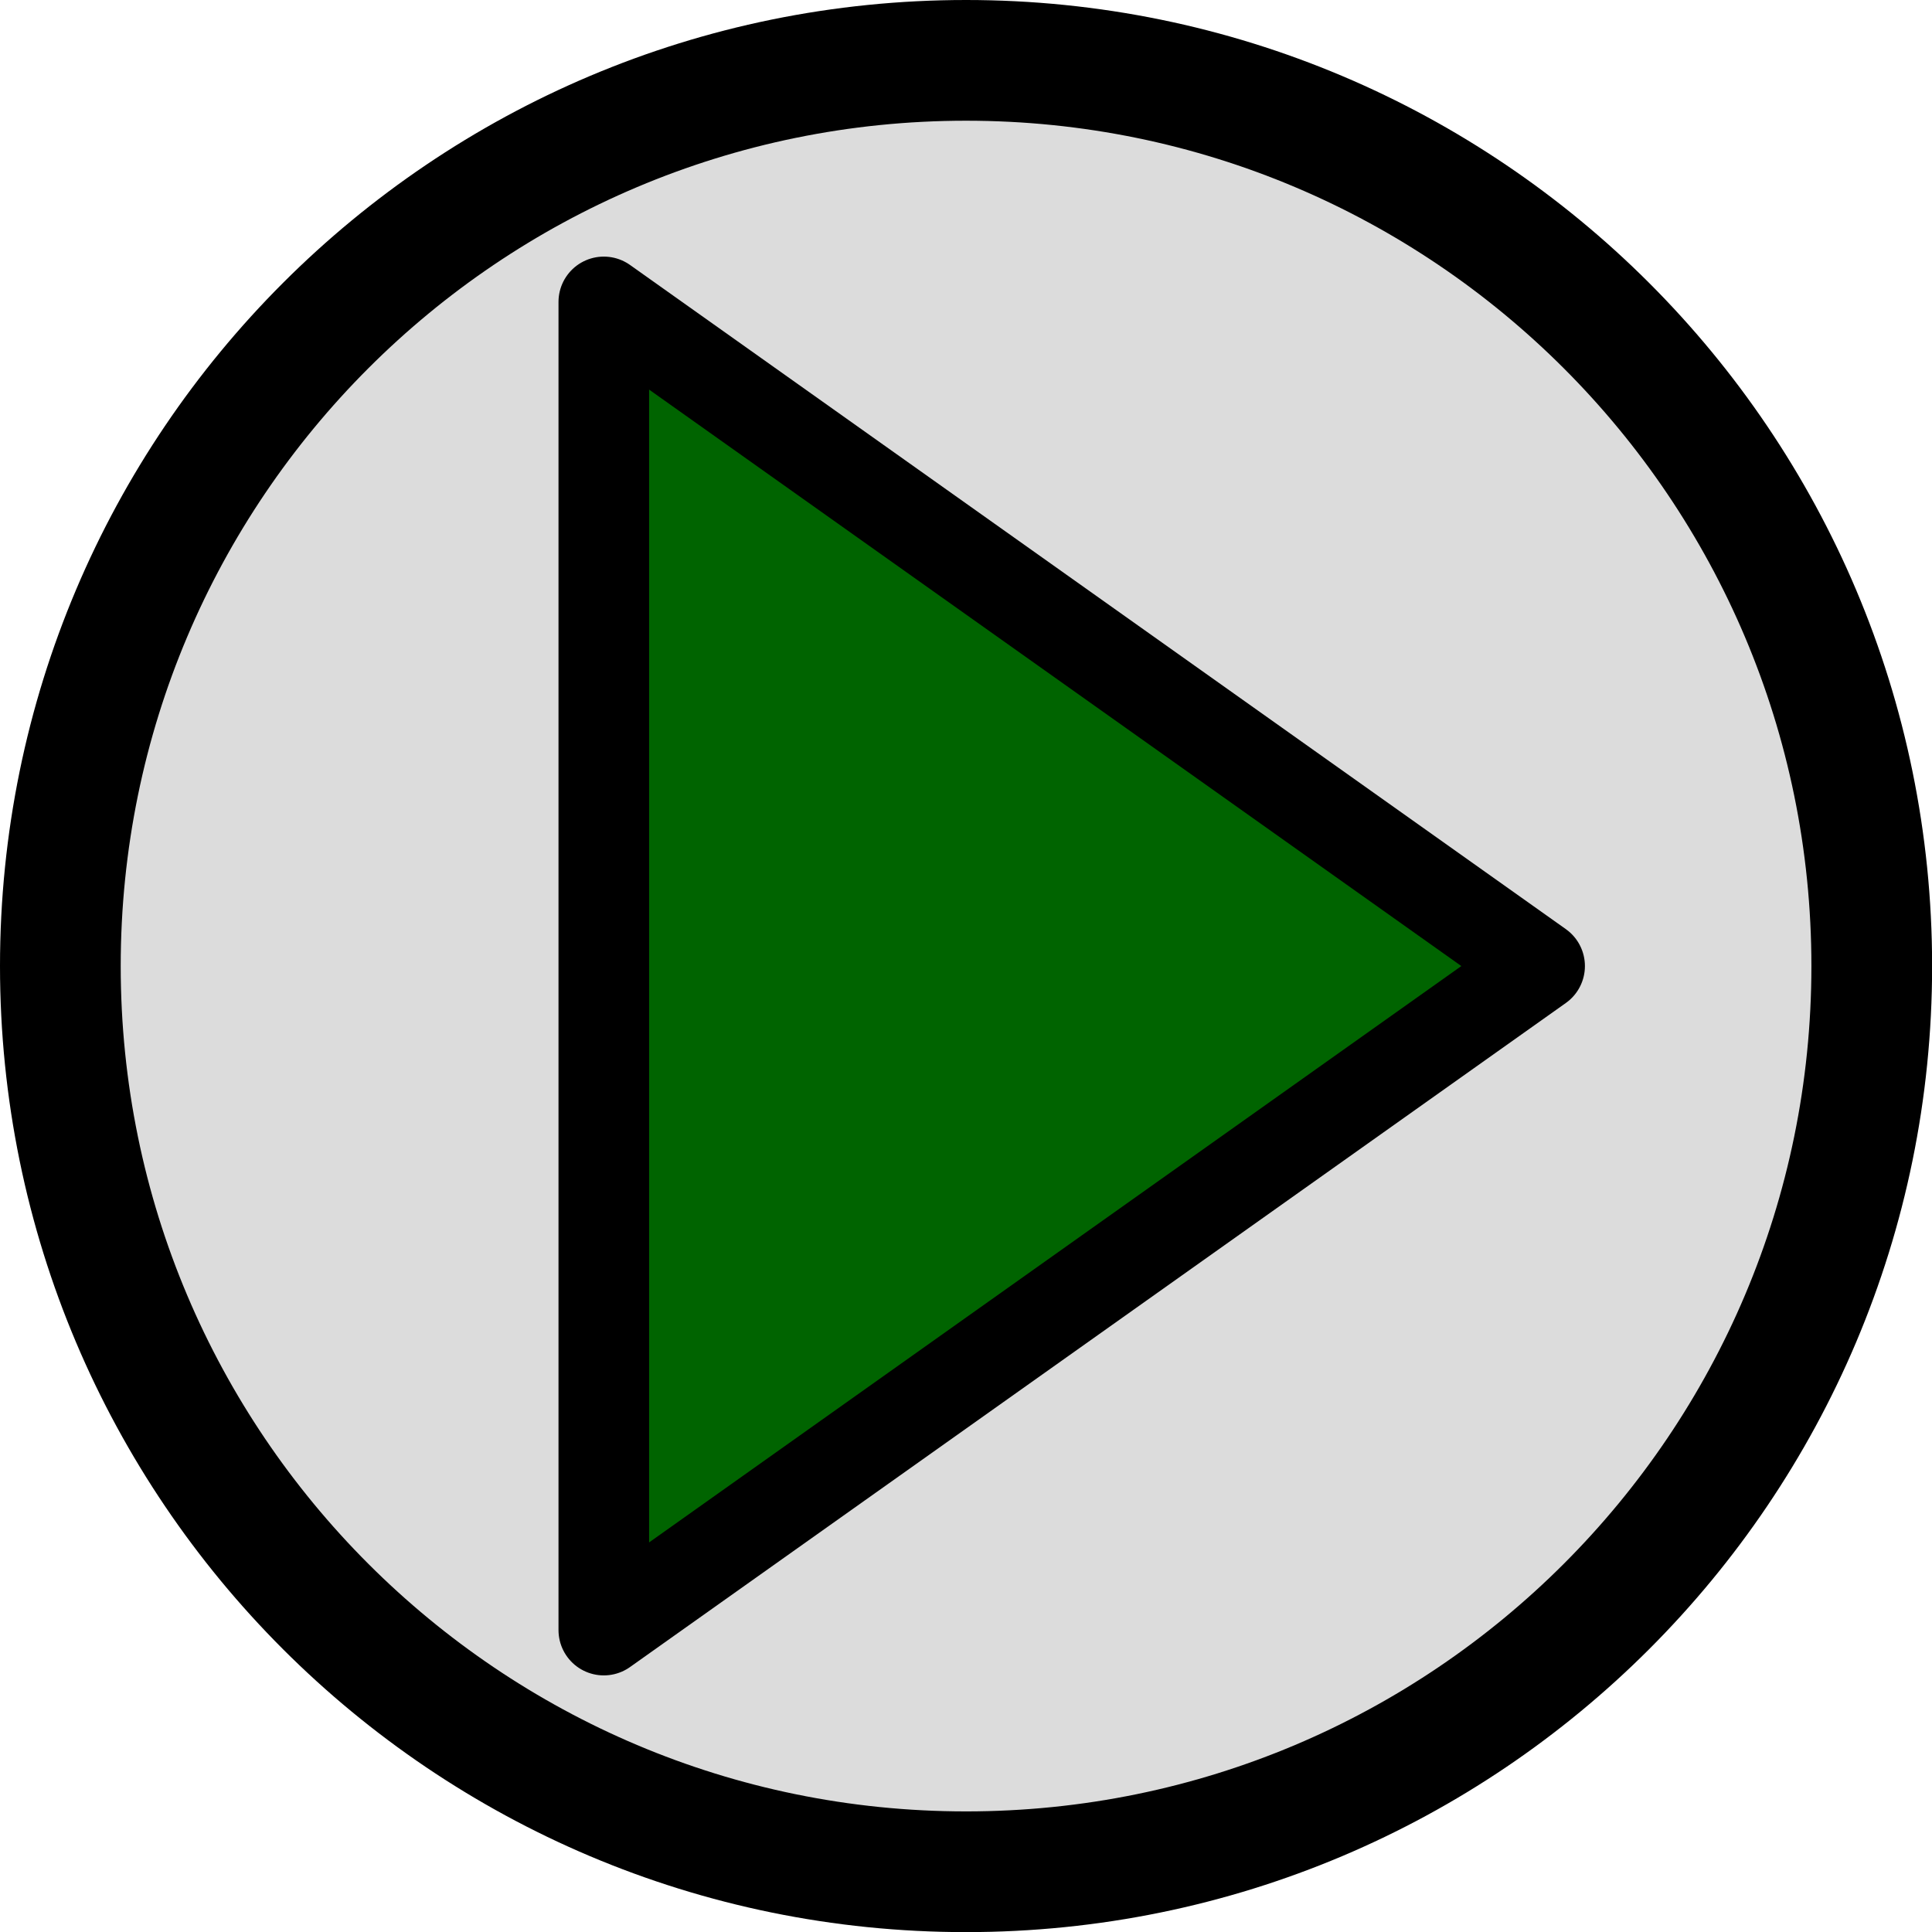
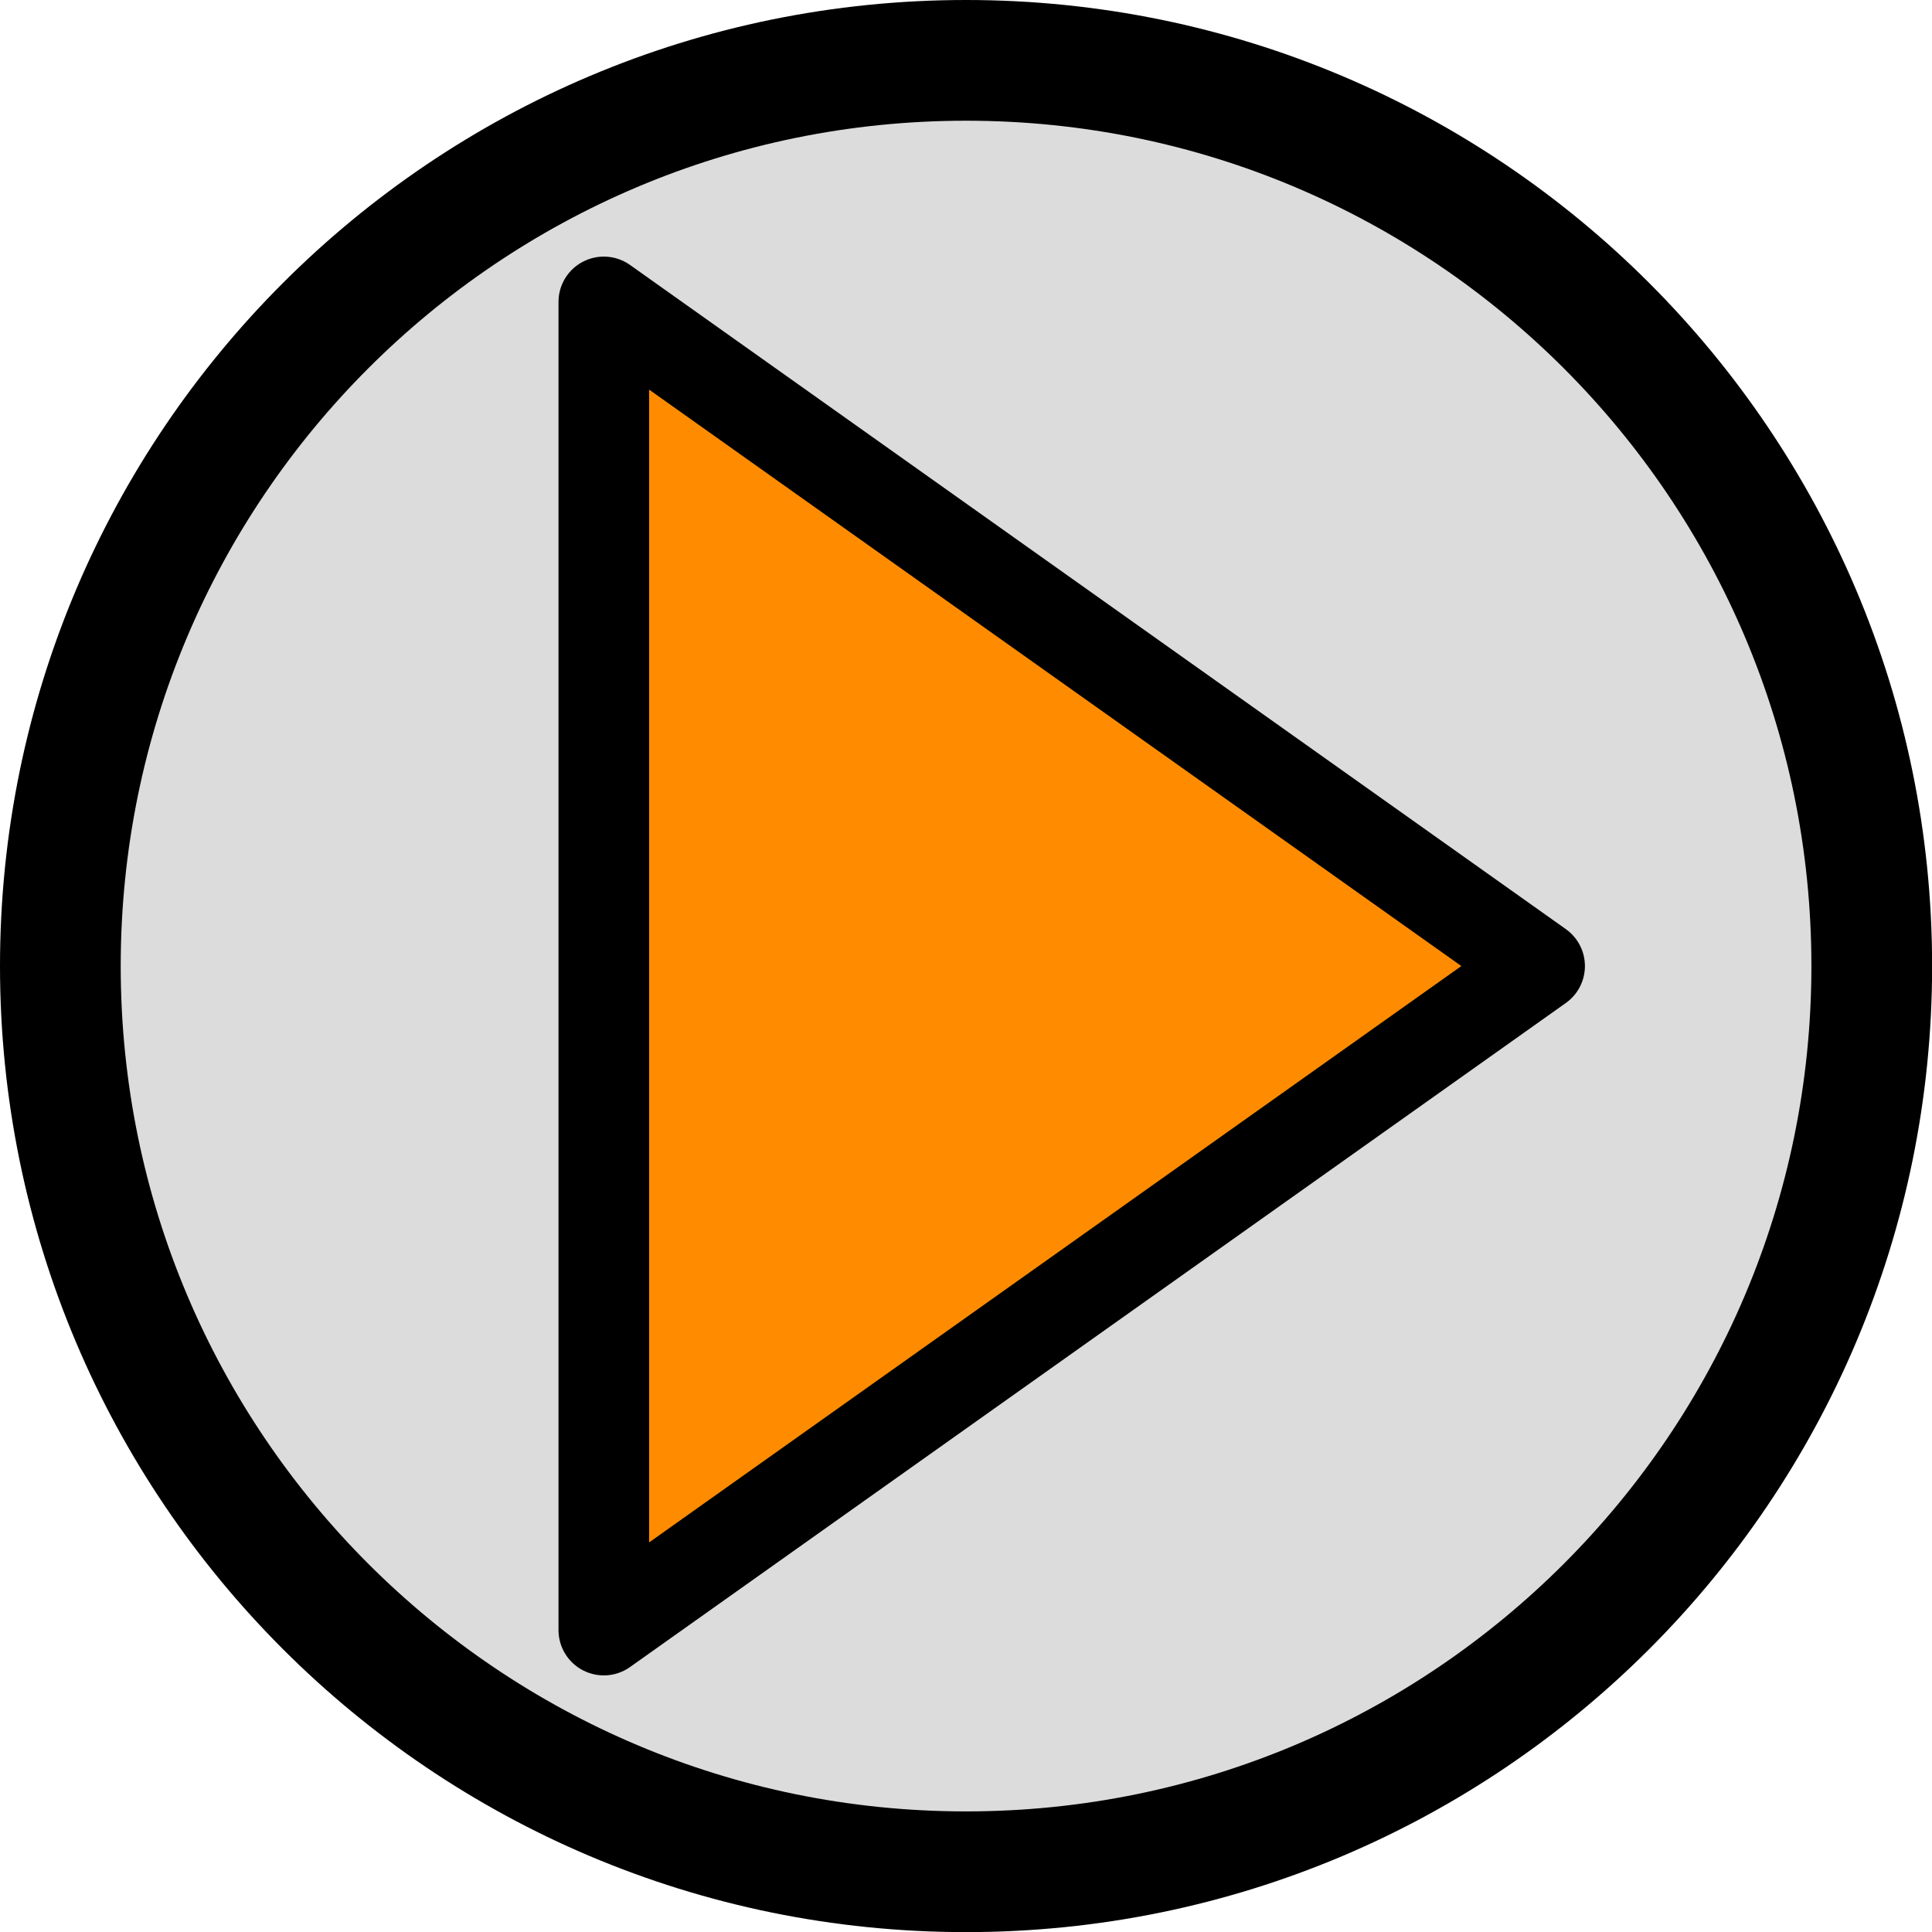
<svg xmlns="http://www.w3.org/2000/svg" width="64" height="64" viewBox="0 0 16.933 16.933" id="svg5">
  <defs id="defs2" />
  <g id="layer1">
    <circle style="fill:#dcdcdc;fill-opacity:1;stroke:#000;stroke-width:1.058;stroke-linecap:round;stroke-linejoin:round;stroke-dasharray:none;stroke-opacity:1" id="path2978" transform="rotate(-90)" cx="-8.467" cy="8.467" r="7.938" />
    <path style="fill:none;fill-opacity:1;stroke:#006400;stroke-width:0;stroke-linecap:round;stroke-linejoin:round;stroke-dasharray:none;stroke-opacity:1" id="path5074" d="M-1.398-6.881A2.91 2.91.0 01.932-9.733 2.91 2.91.0 014.191-8.018" transform="scale(-1)" />
-     <path style="fill:#006400;fill-opacity:1;stroke:#000;stroke-width:.794;stroke-linecap:round;stroke-linejoin:round;stroke-dasharray:none;stroke-opacity:1" d="M5.292 2.646 13.494 8.467 5.292 14.287z" id="path347" />
+     <path style="fill:#ff8c00;fill-opacity:1;stroke:#000;stroke-width:.794;stroke-linecap:round;stroke-linejoin:round;stroke-dasharray:none;stroke-opacity:1" d="M5.292 2.646 13.494 8.467 5.292 14.287z" id="path347" />
  </g>
</svg>
